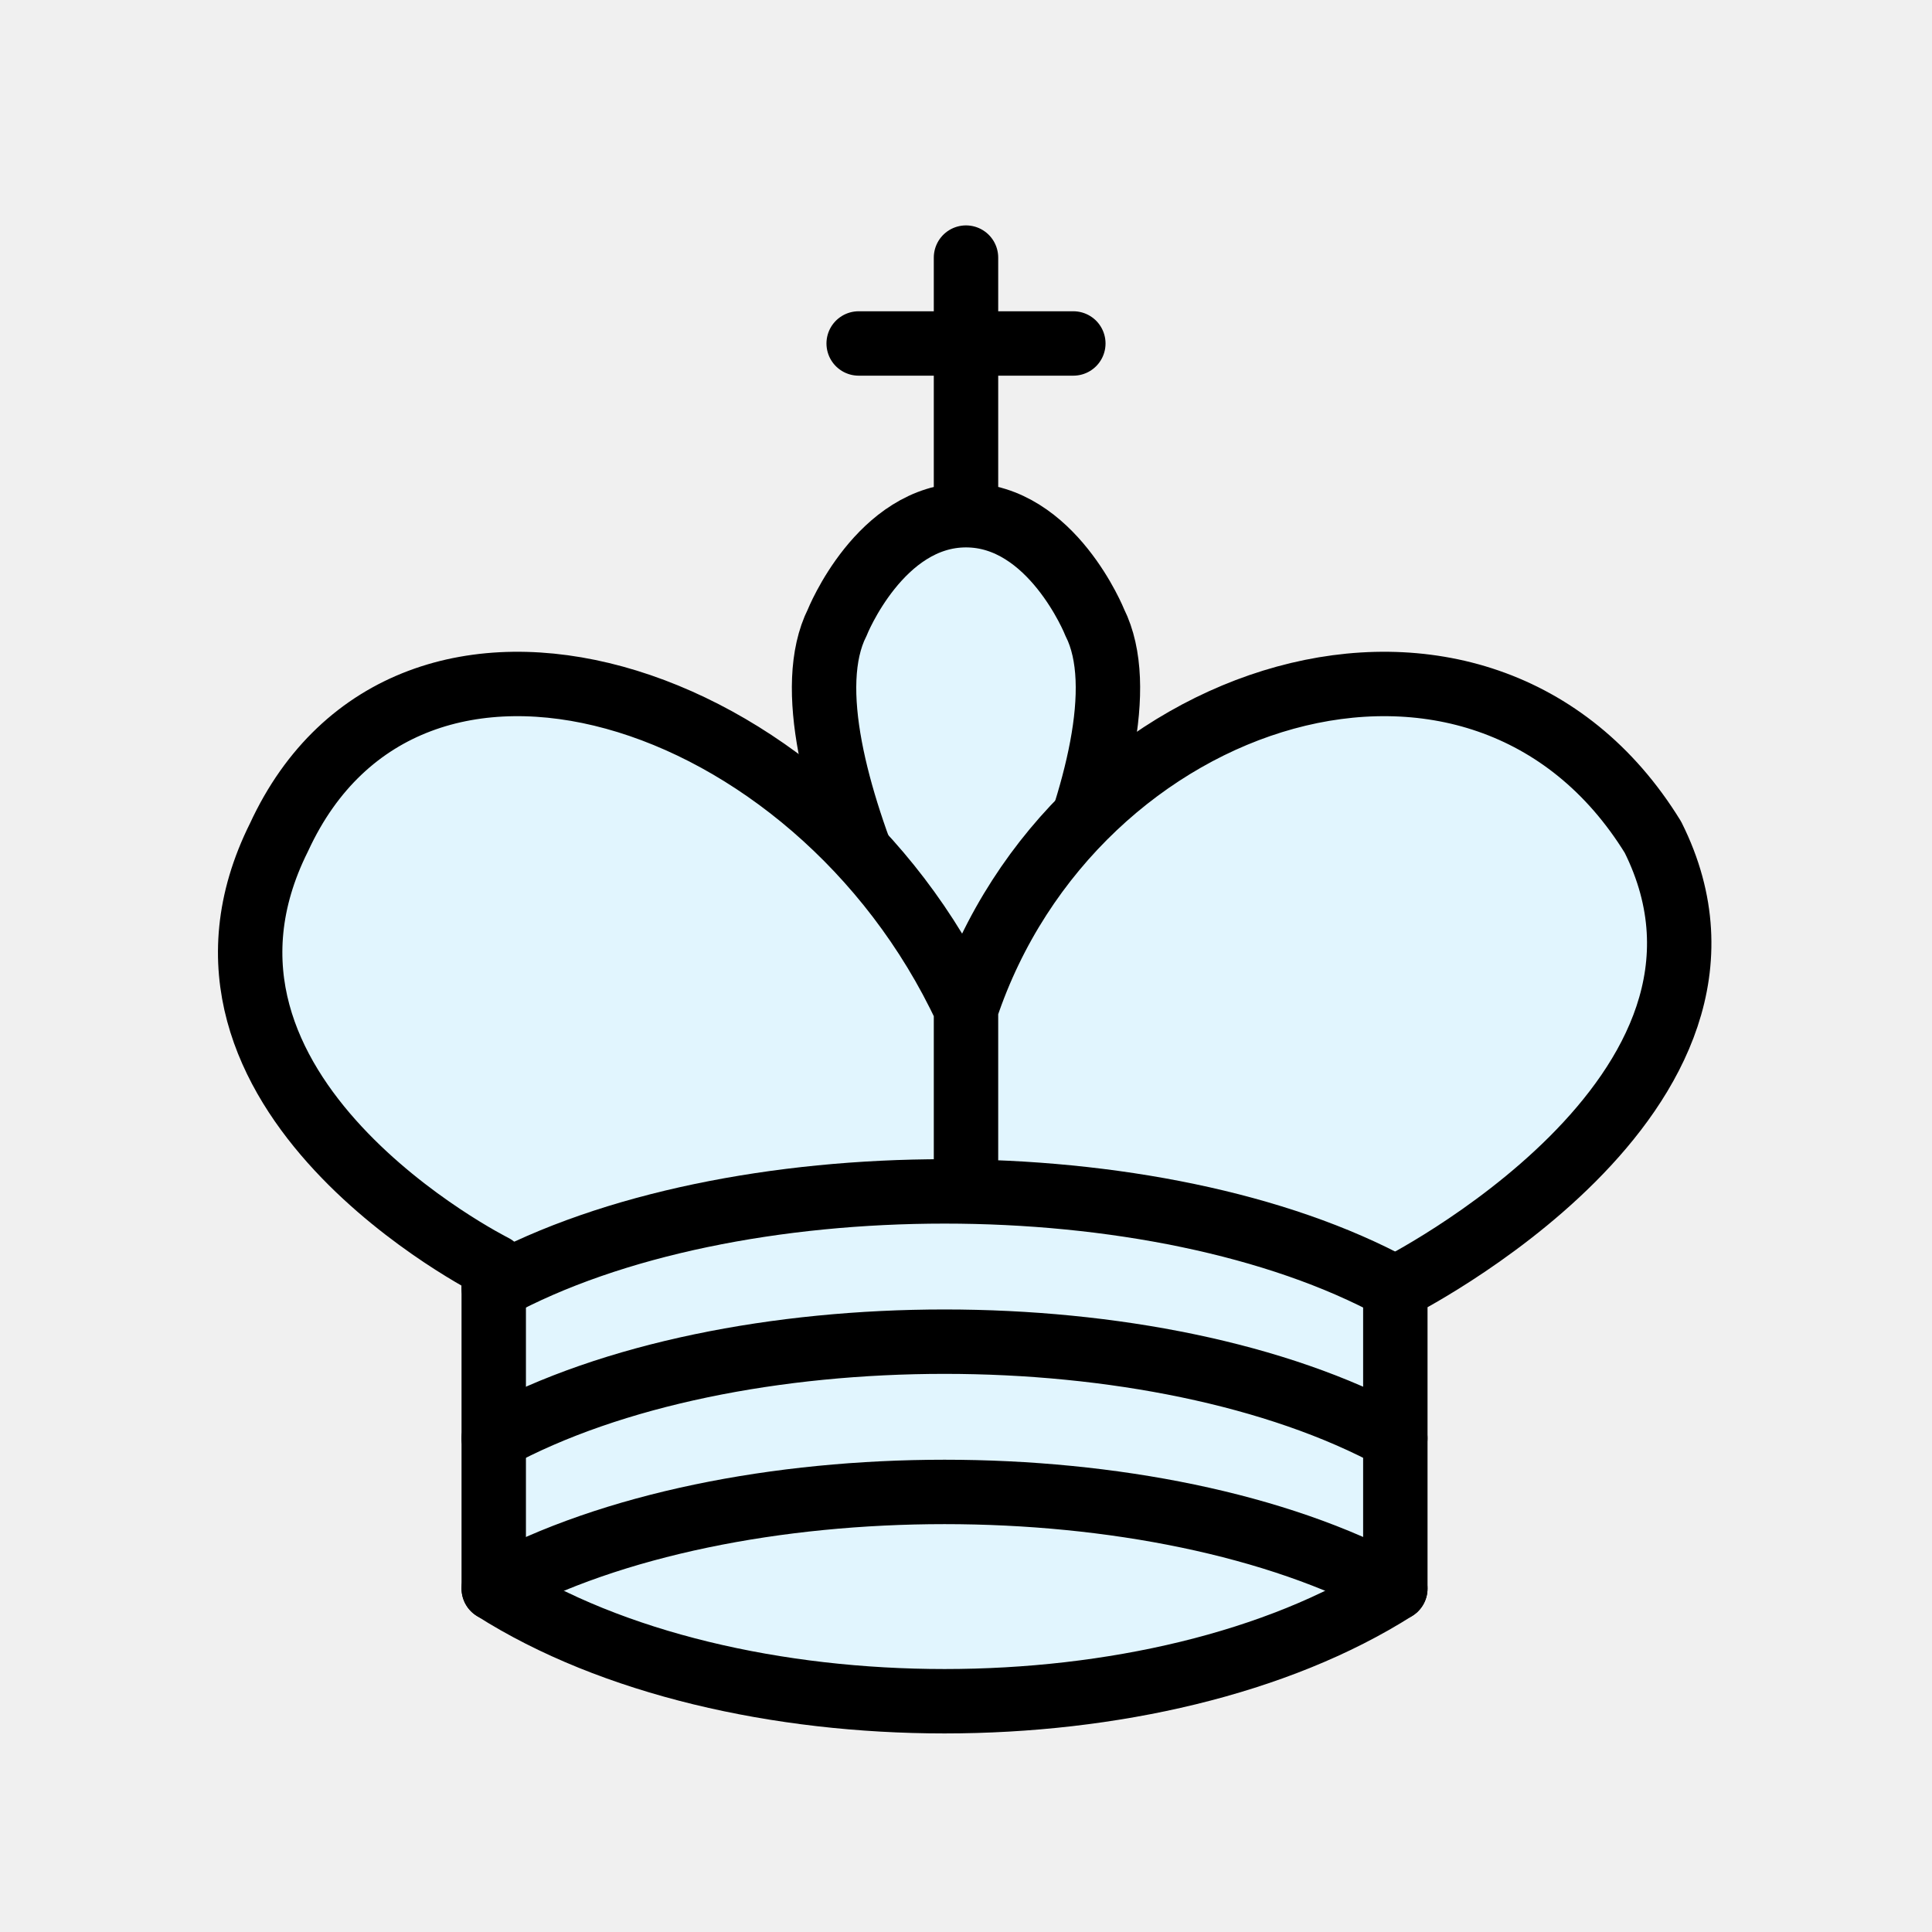
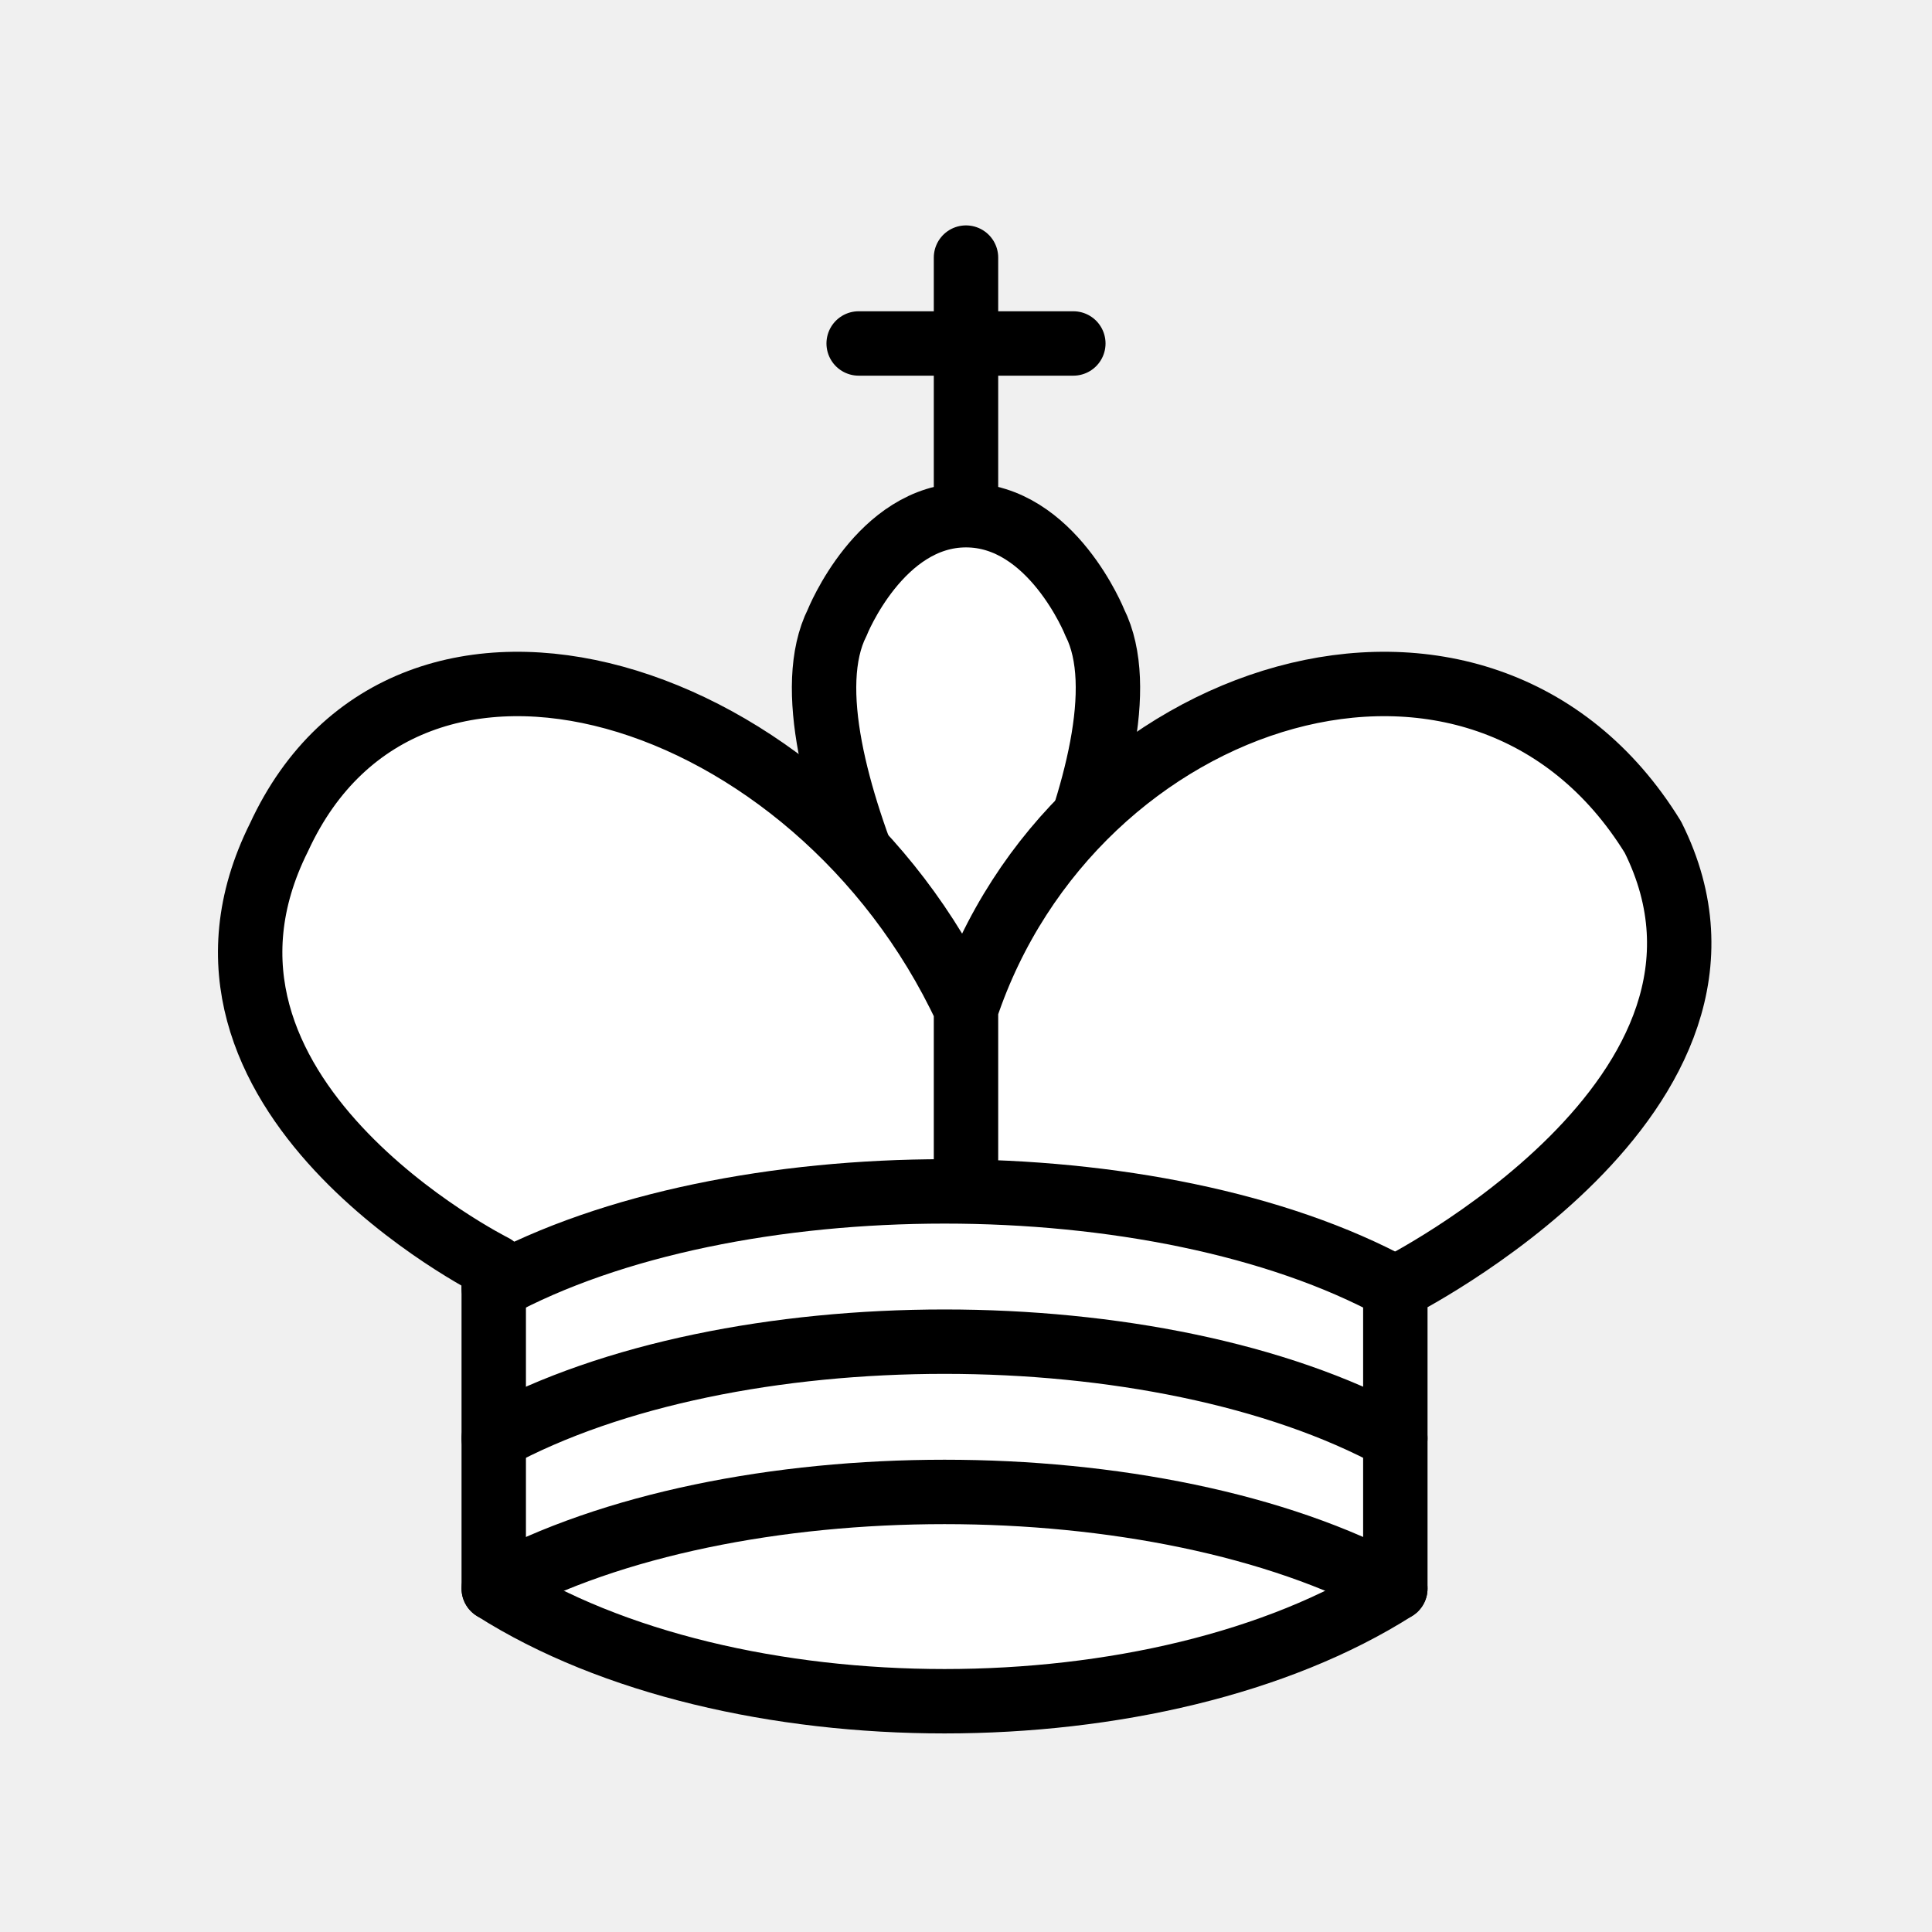
<svg xmlns="http://www.w3.org/2000/svg" version="1.1" width="45" height="45">
  <g style="fill:none; fill-opacity:1; fill-rule:evenodd; stroke:#000000; stroke-width:1.5; stroke-linecap:round;stroke-linejoin:round;stroke-miterlimit:4; stroke-dasharray:none; stroke-opacity:1;">
    <path d="M 22.5,11.63 L 22.5,6" style="fill:none; stroke:#000000; stroke-linejoin:miter;" />
    <path d="M 20,8 L 25,8" style="fill:none; stroke:#000000; stroke-linejoin:miter;" />
-     <path d="M 22.5,25 C 22.5,25 27,17.5 25.5,14.5 C 25.5,14.5 24.5,12 22.5,12 C 20.5,12 19.5,14.5 19.5,14.5 C 18,17.5 22.5,25 22.5,25" style="fill:#E1F5FE; stroke:#000000; stroke-linecap:butt; stroke-linejoin:miter;" />
-     <path d="M 11.5,37 C 17,40.5 27,40.5 32.5,37 L 32.5,30 C 32.5,30 41.5,25.5 38.5,19.5 C 34.5,13 25,16 22.5,23.5 L 22.5,27 L 22.5,23.5 C 19,16 9.5,13 6.5,19.5 C 3.5,25.5 11.5,29.5 11.5,29.5 L 11.5,37 z " style="fill:#E1F5FE; stroke:#000000;" />
+     <path d="M 22.5,25 C 22.5,25 27,17.5 25.5,14.5 C 25.5,14.5 24.5,12 22.5,12 C 20.5,12 19.5,14.5 19.5,14.5 C 18,17.5 22.5,25 22.5,25" style="fill:#FFFFFF; stroke:#000000; stroke-linecap:butt; stroke-linejoin:miter;" />
+     <path d="M 11.5,37 C 17,40.5 27,40.5 32.5,37 L 32.5,30 C 32.5,30 41.5,25.5 38.5,19.5 C 34.5,13 25,16 22.5,23.5 L 22.5,27 L 22.5,23.5 C 19,16 9.5,13 6.5,19.5 C 3.5,25.5 11.5,29.5 11.5,29.5 L 11.5,37 z " style="fill:#FFFFFF; stroke:#000000;" />
    <path d="M 11.5,30 C 17,27 27,27 32.5,30" style="fill:none; stroke:#000000;" />
    <path d="M 11.5,33.5 C 17,30.5 27,30.5 32.5,33.5" style="fill:none; stroke:#000000;" />
    <path d="M 11.5,37 C 17,34 27,34 32.5,37" style="fill:none; stroke:#000000;" />
  </g>
</svg>
